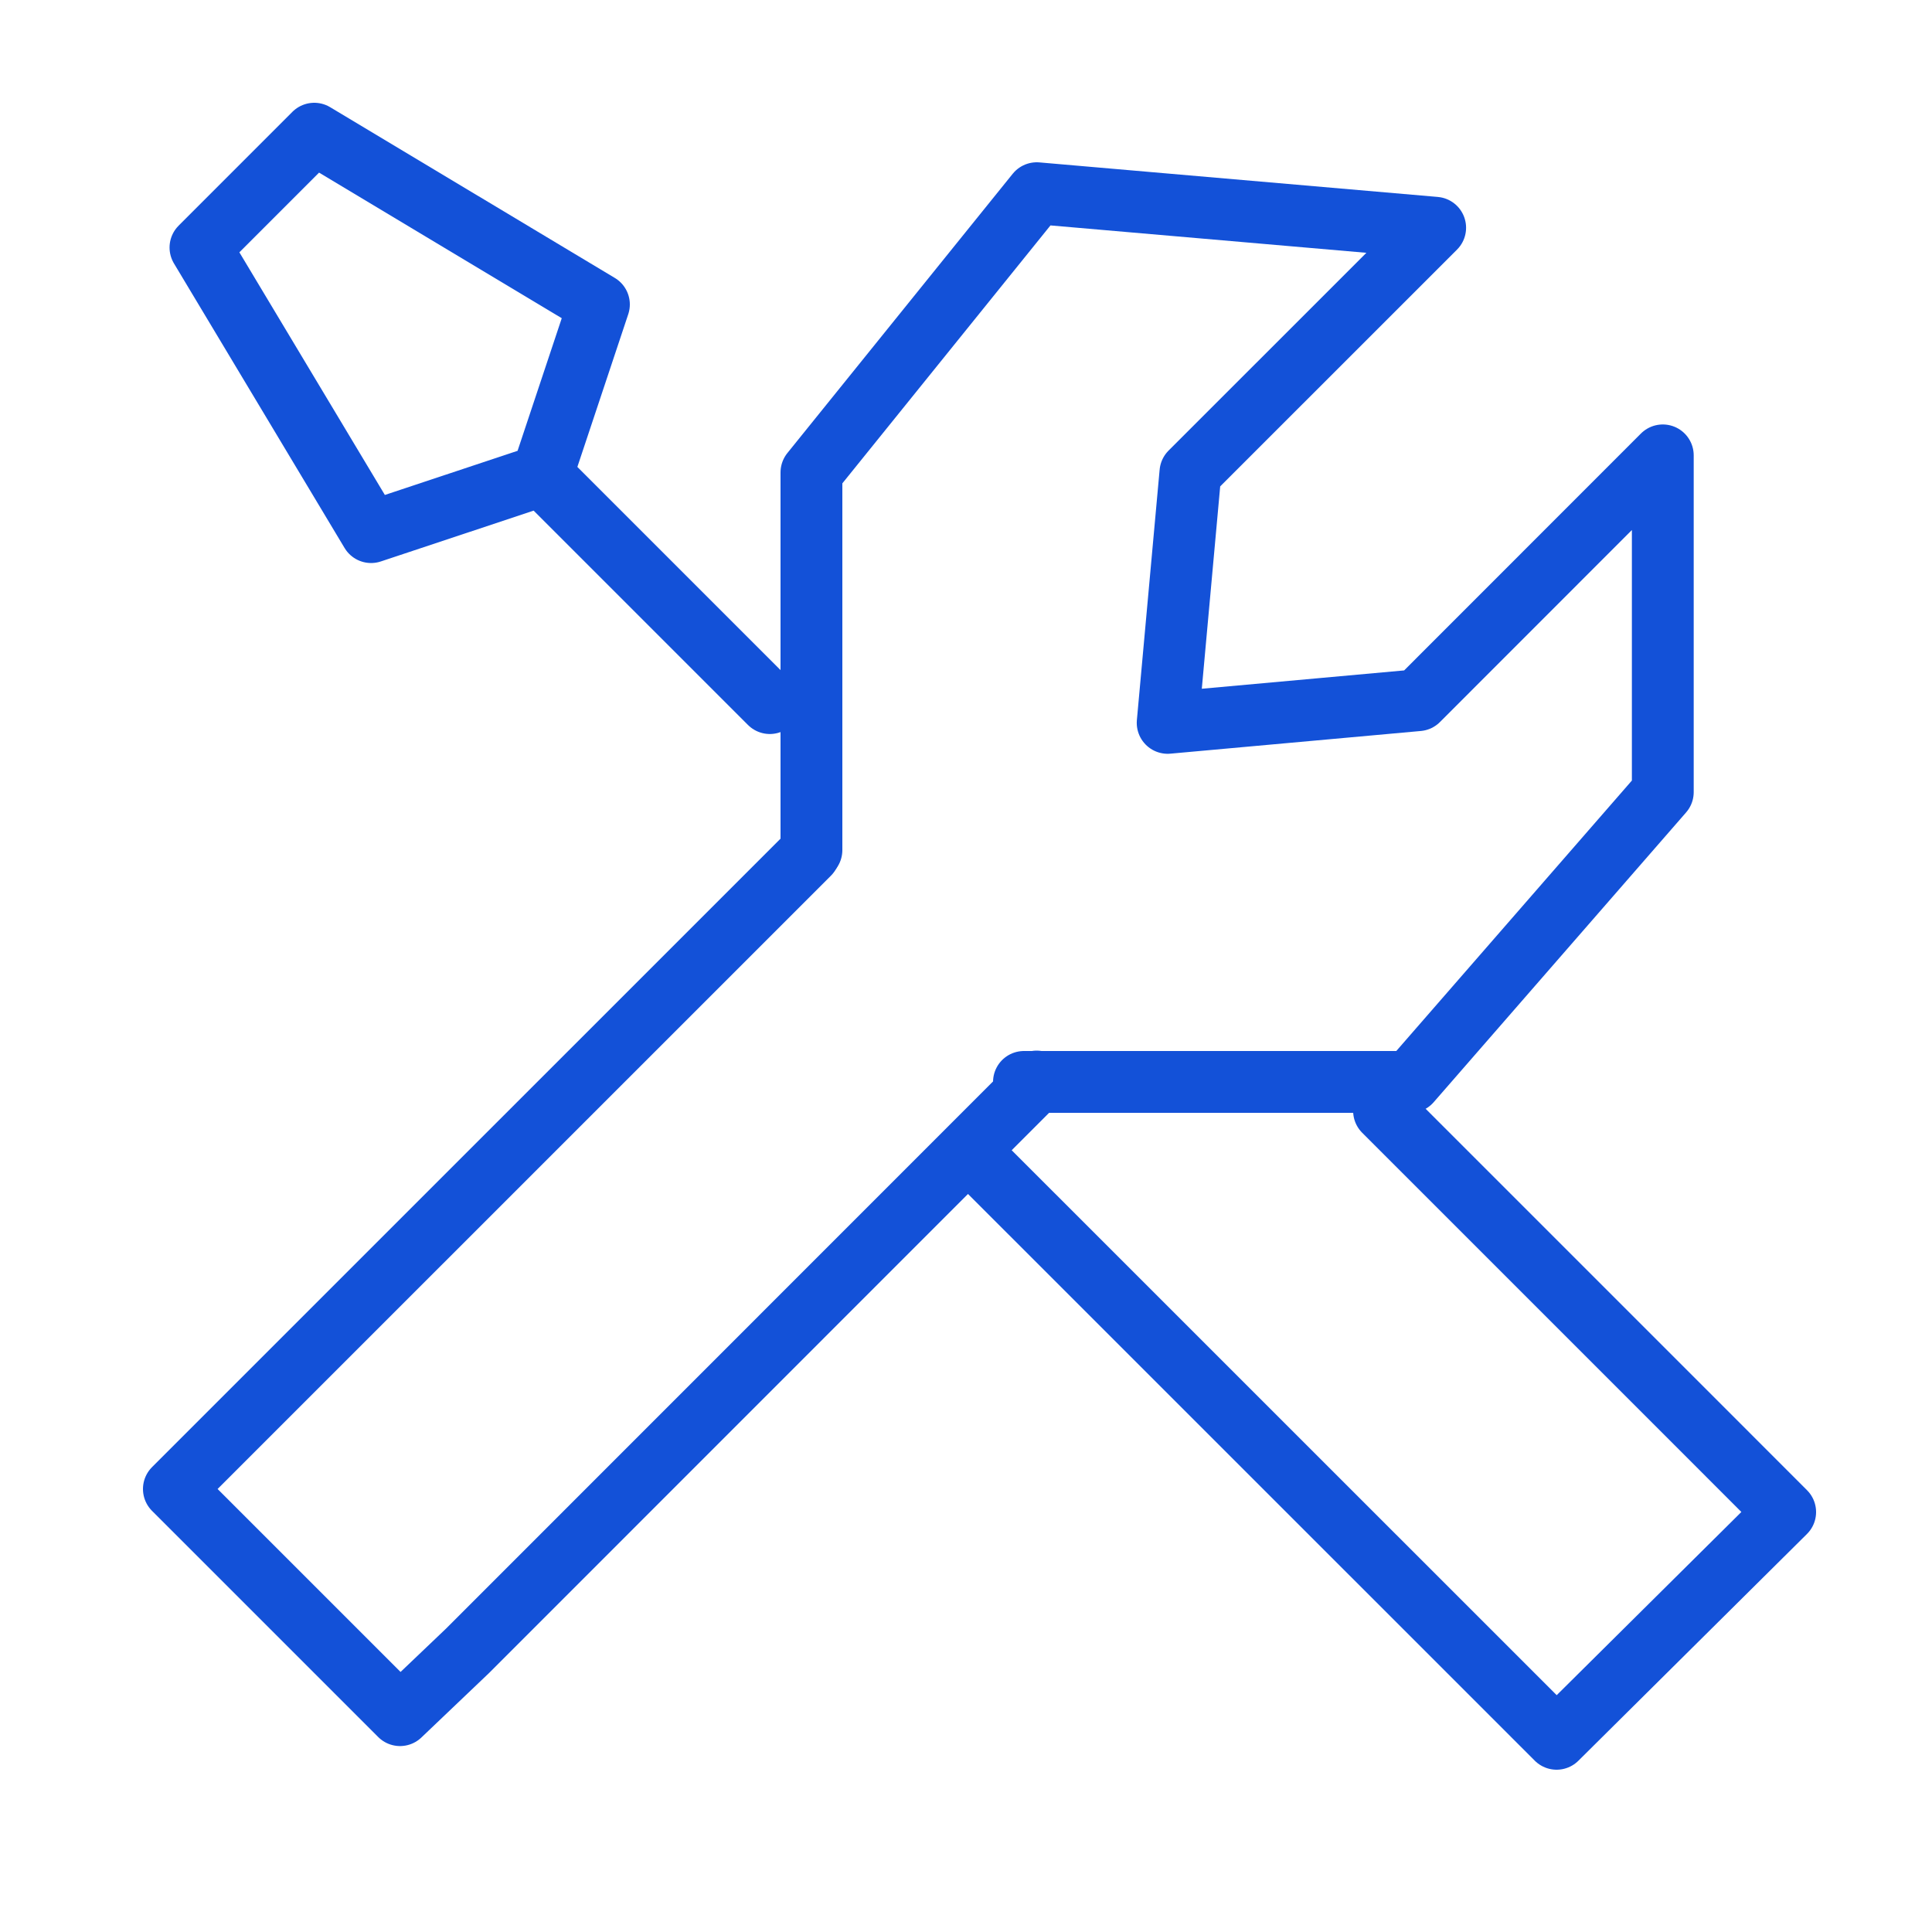
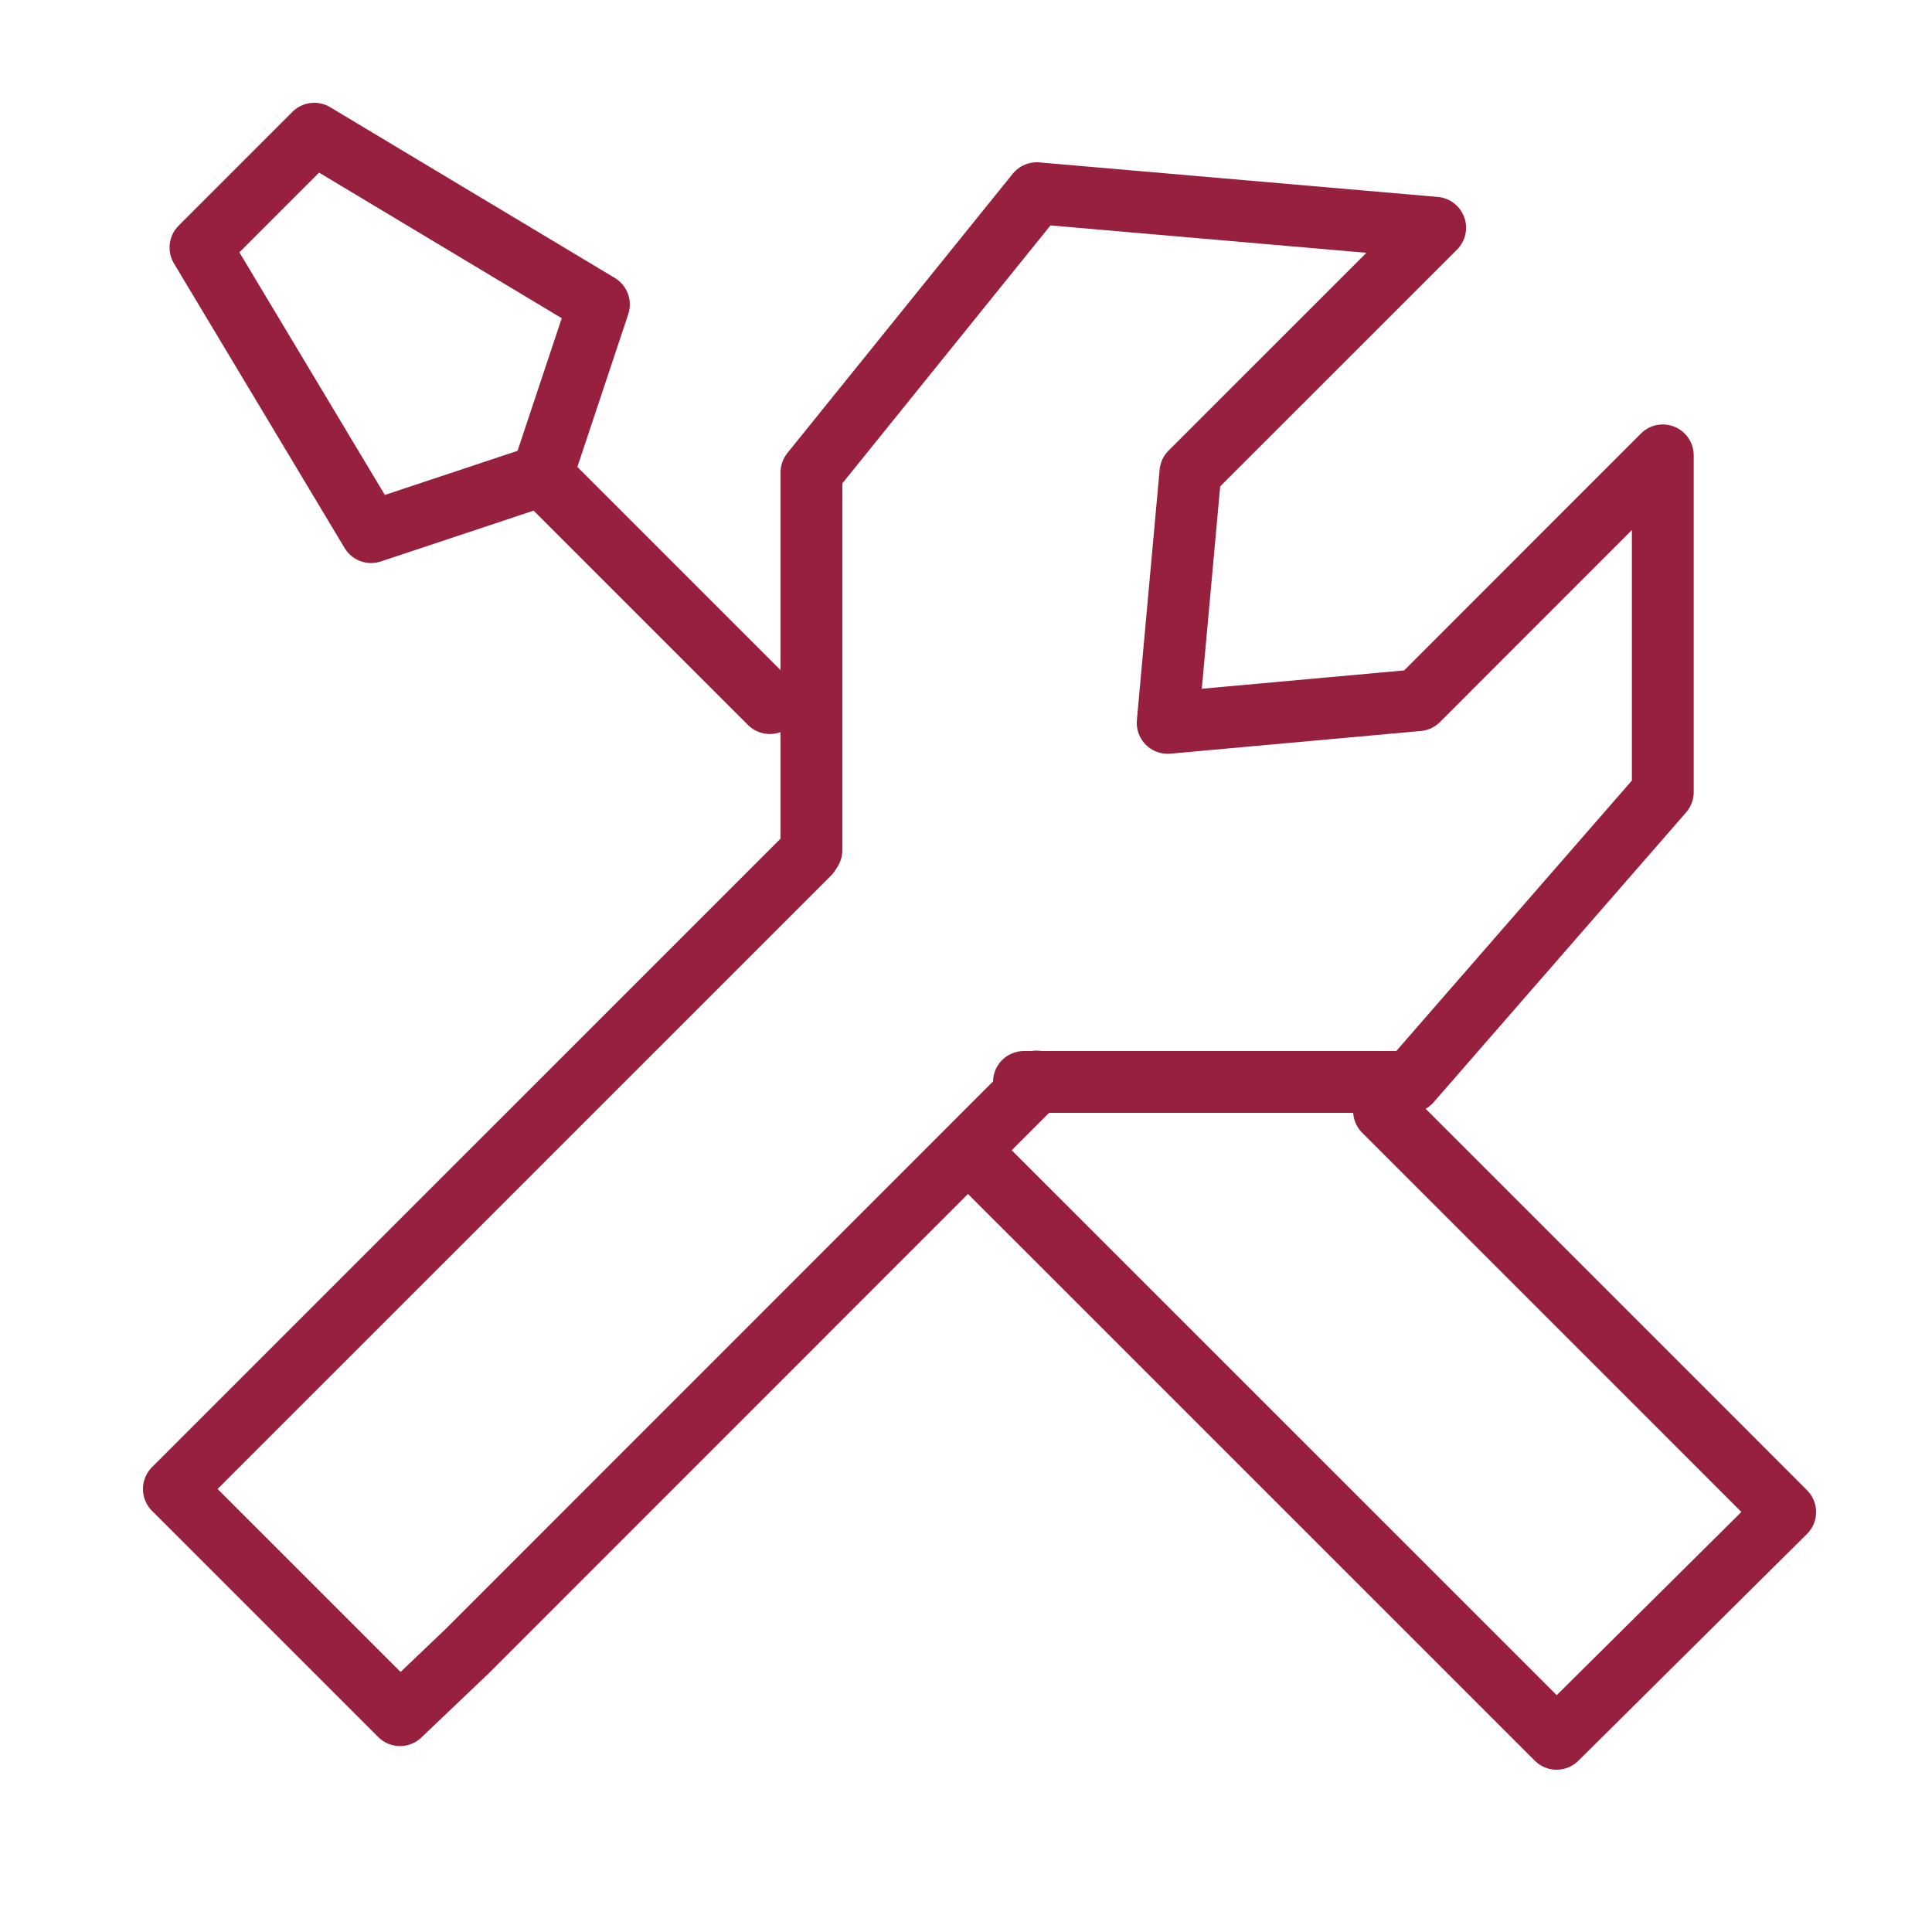
<svg xmlns="http://www.w3.org/2000/svg" width="50" height="50" fill="none" viewBox="0 0 50 50">
-   <path stroke="#1351D8" stroke-linecap="round" stroke-linejoin="round" stroke-width="1.6" d="M20.938 22.098L6.208 36.827L4.5 38.535L10.353 44.388L12.1 42.723L26.829 27.99M35.819 28.75L43.898 36.829L46.2 39.132L40.285 45L38.006 42.721L25.071 29.788M14.027 12.3L9.604 13.771L5.188 6.406L8.133 3.46L15.5 7.879L14.027 12.3ZM14.027 12.3L19.923 18.196" />
-   <path stroke="#1351D8" stroke-linecap="round" stroke-linejoin="round" stroke-width="1.6" d="M21 22V12.227L26.831 5L37.142 5.894L30.808 12.227L30.219 18.708L36.7 18.121L43.033 11.785V20.5L36.5 28H26.5" />
+   <path stroke="#97203E" stroke-linecap="round" stroke-linejoin="round" stroke-width="1.6" d="M20.938 22.098L6.208 36.827L4.5 38.535L10.353 44.388L12.1 42.723L26.829 27.99M35.819 28.75L43.898 36.829L46.2 39.132L40.285 45L38.006 42.721L25.071 29.788M14.027 12.3L9.604 13.771L5.188 6.406L8.133 3.46L15.5 7.879L14.027 12.3ZM14.027 12.3L19.923 18.196" />
+   <path stroke="#97203E" stroke-linecap="round" stroke-linejoin="round" stroke-width="1.6" d="M21 22V12.227L26.831 5L37.142 5.894L30.808 12.227L30.219 18.708L36.7 18.121L43.033 11.785V20.5L36.5 28H26.5" />
</svg>
